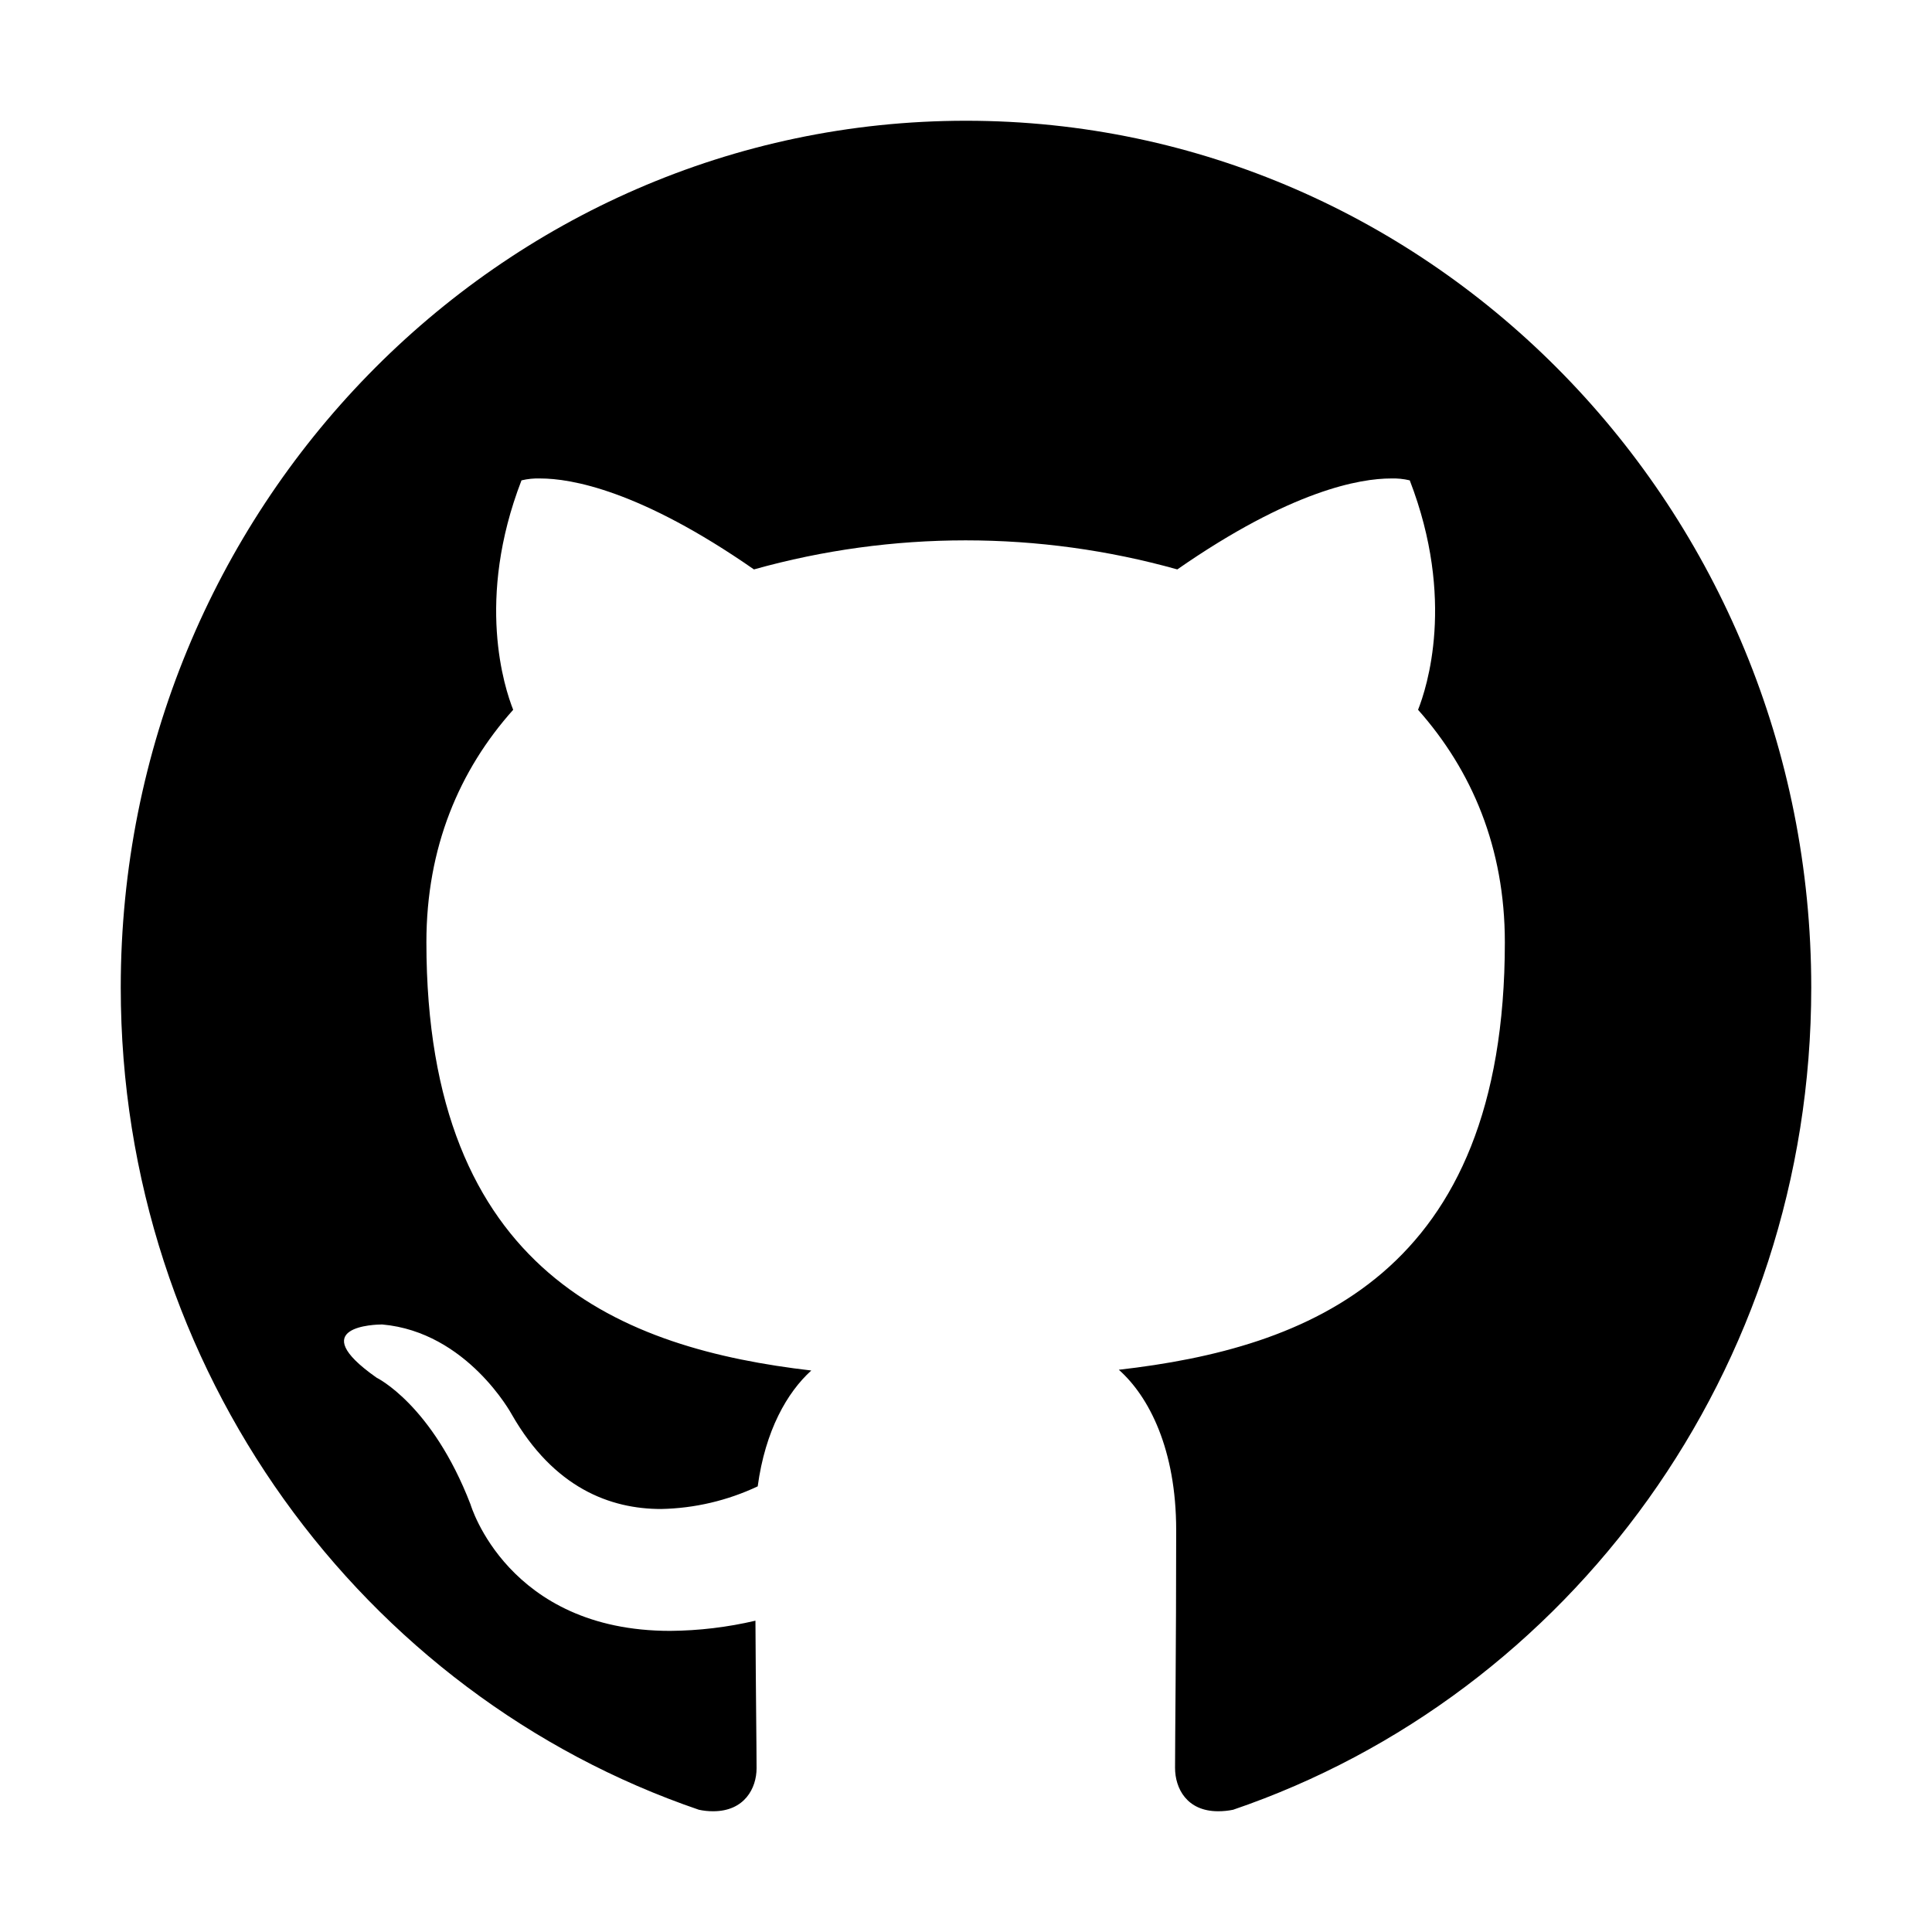
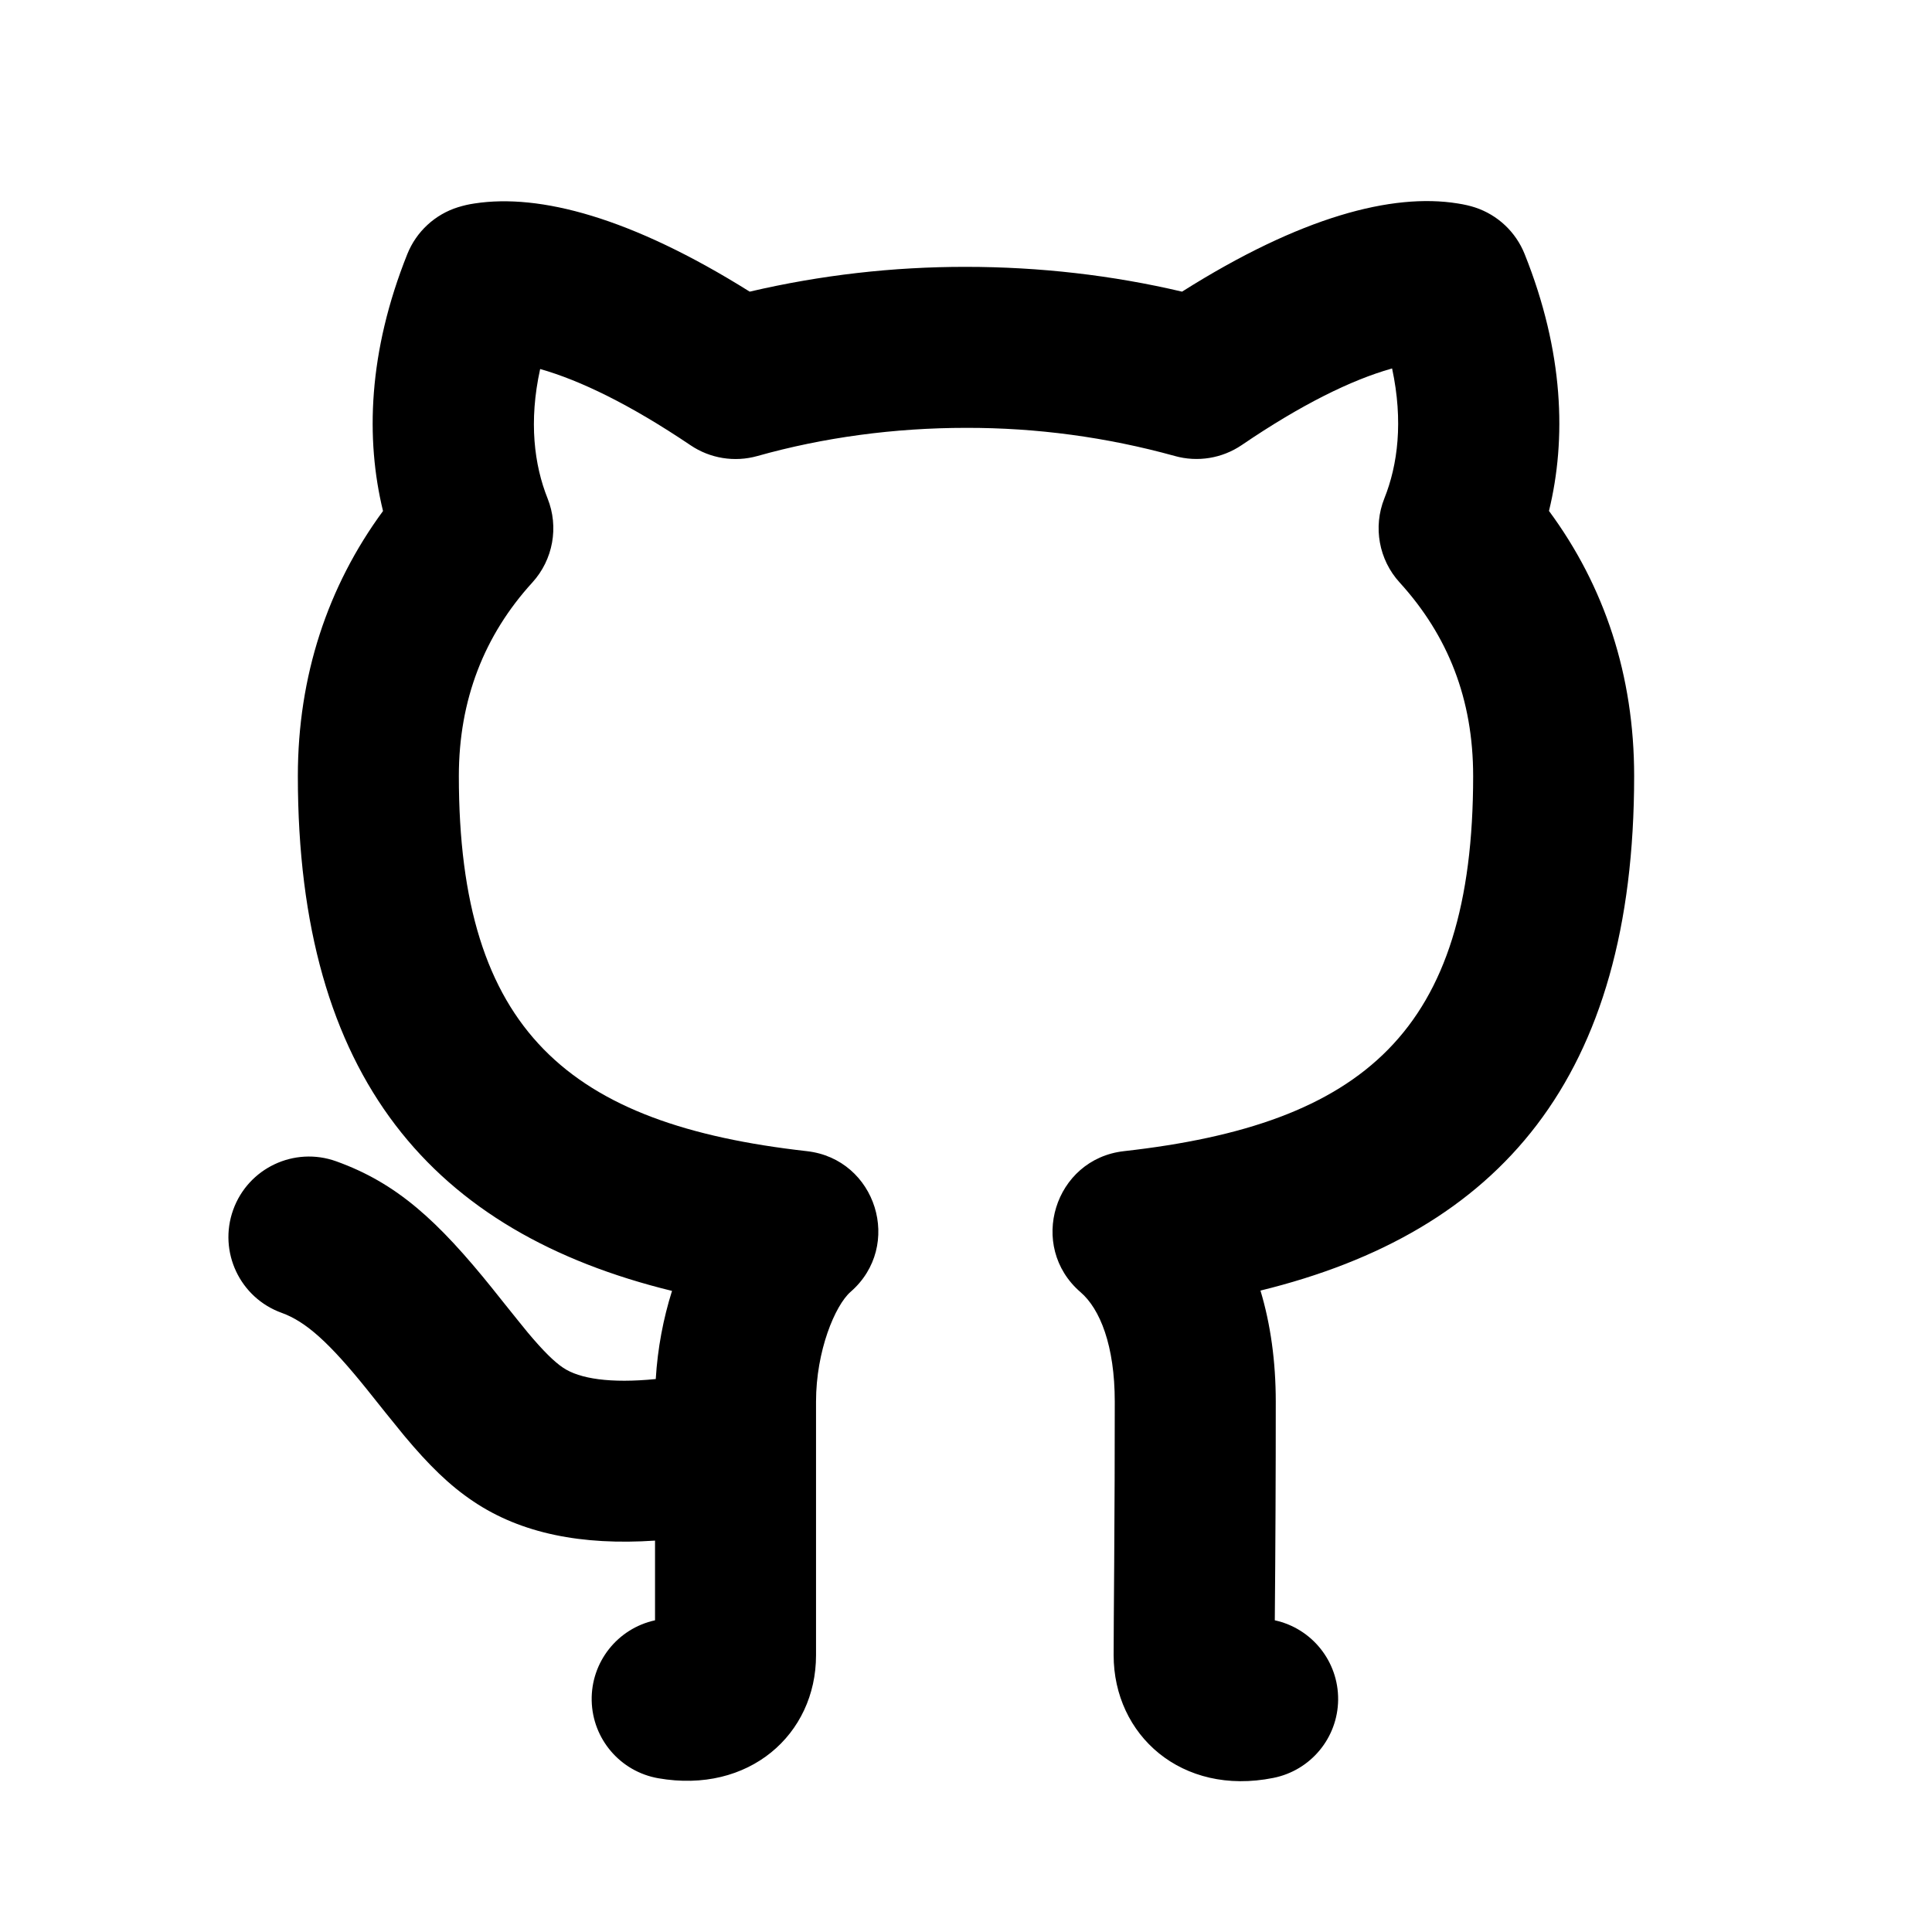
- <svg xmlns="http://www.w3.org/2000/svg" class="ionicon" viewBox="0 0 512 512">
-   <path d="M256 32C132.3 32 32 134.9 32 261.7c0 101.5 64.2 187.5 153.2 217.9a17.56 17.56 0 003.8.4c8.3 0 11.5-6.1 11.5-11.4 0-5.5-.2-19.9-.3-39.1a102.4 102.4 0 01-22.6 2.7c-43.1 0-52.9-33.5-52.9-33.5-10.2-26.5-24.9-33.6-24.9-33.6-19.5-13.7-.1-14.1 1.4-14.1h.1c22.5 2 34.3 23.8 34.3 23.8 11.2 19.6 26.2 25.1 39.6 25.1a63 63 0 0025.6-6c2-14.8 7.8-24.9 14.2-30.7-49.7-5.8-102-25.5-102-113.5 0-25.1 8.7-45.6 23-61.6-2.3-5.8-10-29.2 2.2-60.8a18.64 18.64 0 015-.5c8.1 0 26.4 3.1 56.6 24.1a208.21 208.21 0 01112.2 0c30.2-21 48.5-24.1 56.6-24.1a18.64 18.64 0 015 .5c12.2 31.6 4.5 55 2.2 60.8 14.3 16.1 23 36.6 23 61.6 0 88.2-52.4 107.6-102.3 113.3 8 7.1 15.2 21.1 15.2 42.5 0 30.7-.3 55.5-.3 63 0 5.4 3.1 11.5 11.4 11.5a19.35 19.35 0 004-.4C415.9 449.2 480 363.1 480 261.7 480 134.9 379.7 32 256 32z" />
+ <svg xmlns="http://www.w3.org/2000/svg" viewBox="0 0 24 24">
+   <g>
+     <path d="M0 0h24v24H0z" fill="none" />
+     <path d="M5.883 18.653c-.3-.2-.558-.455-.86-.816a50.32 50.32 0 0 1-.466-.579c-.463-.575-.755-.84-1.057-.949a1 1 0 0 1 .676-1.883c.752.27 1.261.735 1.947 1.588-.094-.117.34.427.433.539.19.227.33.365.44.438.204.137.587.196 1.15.14.023-.382.094-.753.202-1.095C5.38 15.31 3.7 13.396 3.7 9.64c0-1.24.37-2.356 1.058-3.292-.218-.894-.185-1.975.302-3.192a1 1 0 0 1 .63-.582c.081-.024.127-.035.208-.047.803-.123 1.937.17 3.415 1.096A11.731 11.731 0 0 1 12 3.315c.912 0 1.818.104 2.684.308 1.477-.933 2.613-1.226 3.422-1.096.085.013.157.03.218.05a1 1 0 0 1 .616.58c.487 1.216.52 2.297.302 3.19.691.936 1.058 2.045 1.058 3.293 0 3.757-1.674 5.665-4.642 6.392.125.415.19.879.19 1.38a300.492 300.492 0 0 1-.012 2.716 1 1 0 0 1-.019 1.958c-1.139.228-1.983-.532-1.983-1.525l.002-.446.005-.705c.005-.708.007-1.338.007-1.998 0-.697-.183-1.152-.425-1.36-.661-.57-.326-1.655.54-1.752 2.967-.333 4.337-1.482 4.337-4.66 0-.955-.312-1.744-.913-2.404a1 1 0 0 1-.19-1.045c.166-.414.237-.957.096-1.614l-.01.003c-.491.139-1.11.44-1.858.949a1 1 0 0 1-.833.135A9.626 9.626 0 0 0 12 5.315c-.89 0-1.772.119-2.592.35a1 1 0 0 1-.83-.134c-.752-.507-1.374-.807-1.868-.947-.144.653-.073 1.194.092 1.607a1 1 0 0 1-.189 1.045C6.016 7.89 5.7 8.694 5.7 9.64c0 3.172 1.371 4.328 4.322 4.66.865.097 1.201 1.177.544 1.748-.192.168-.429.732-.429 1.364v3.15c0 .986-.835 1.725-1.96 1.528a1 1 0 0 1-.04-1.962v-.99c-.91.061-1.662-.088-2.254-.485z" fill-rule="nonzero" />
+   </g>
</svg>
